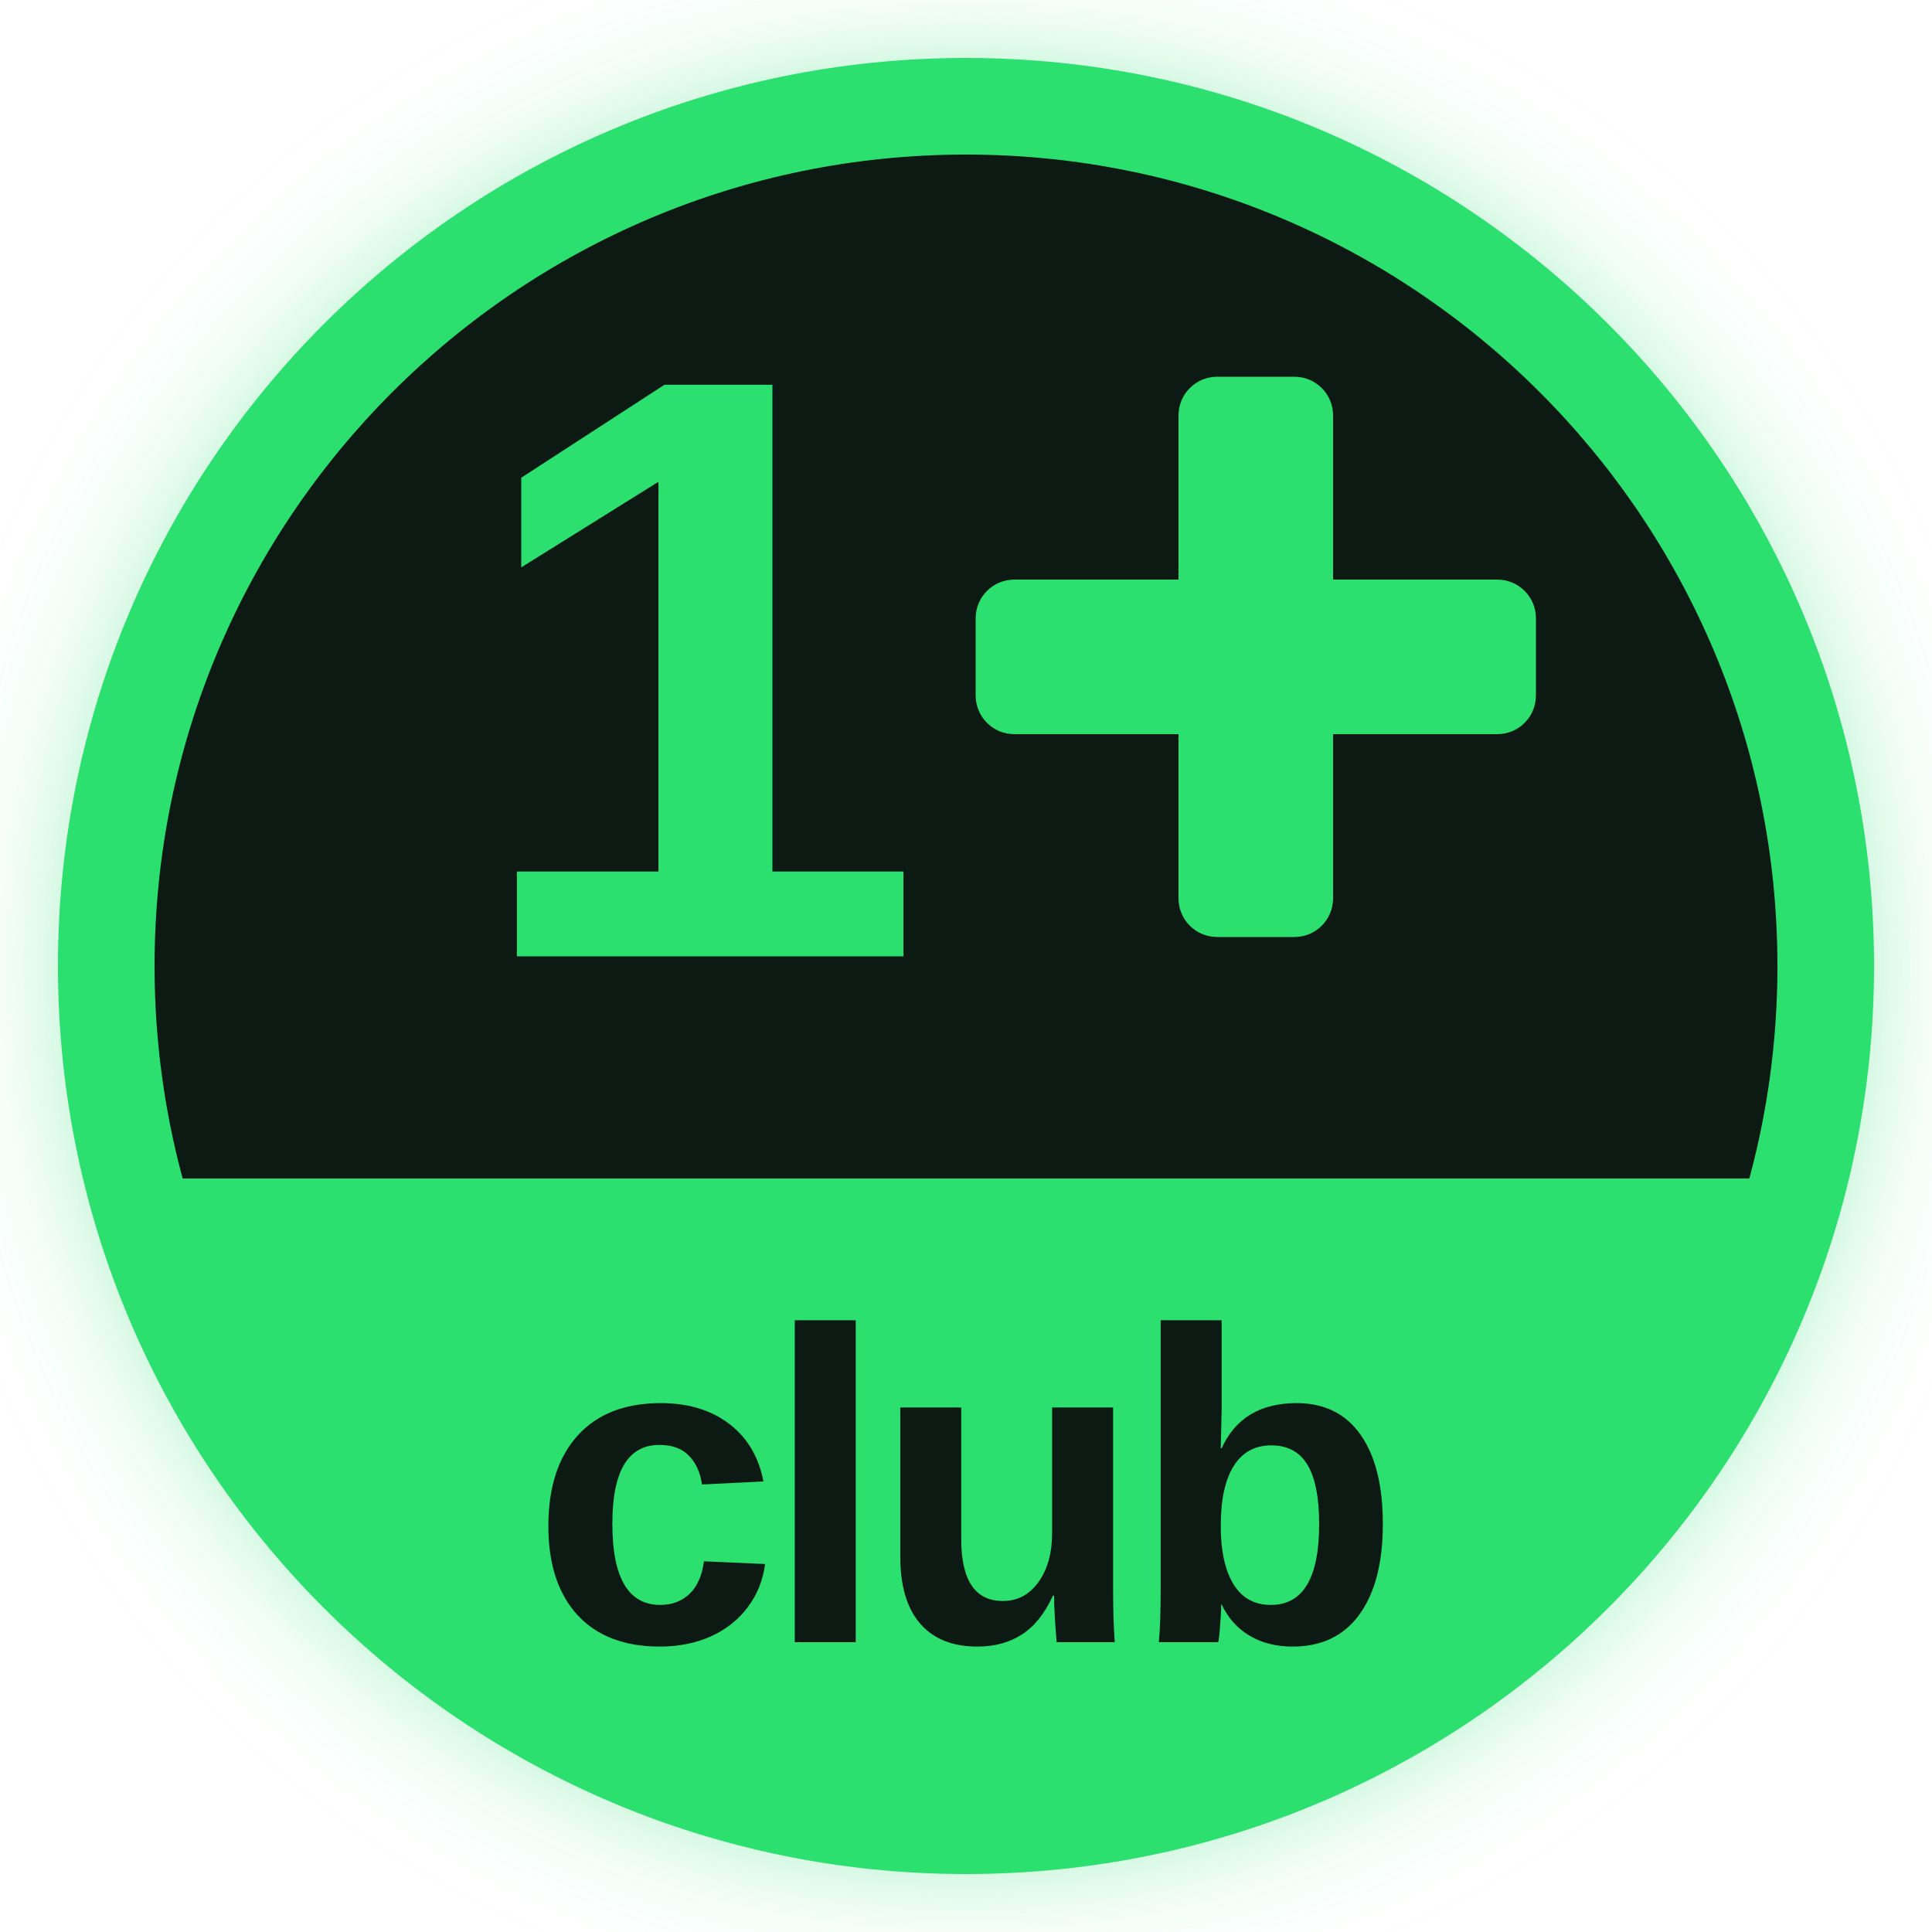
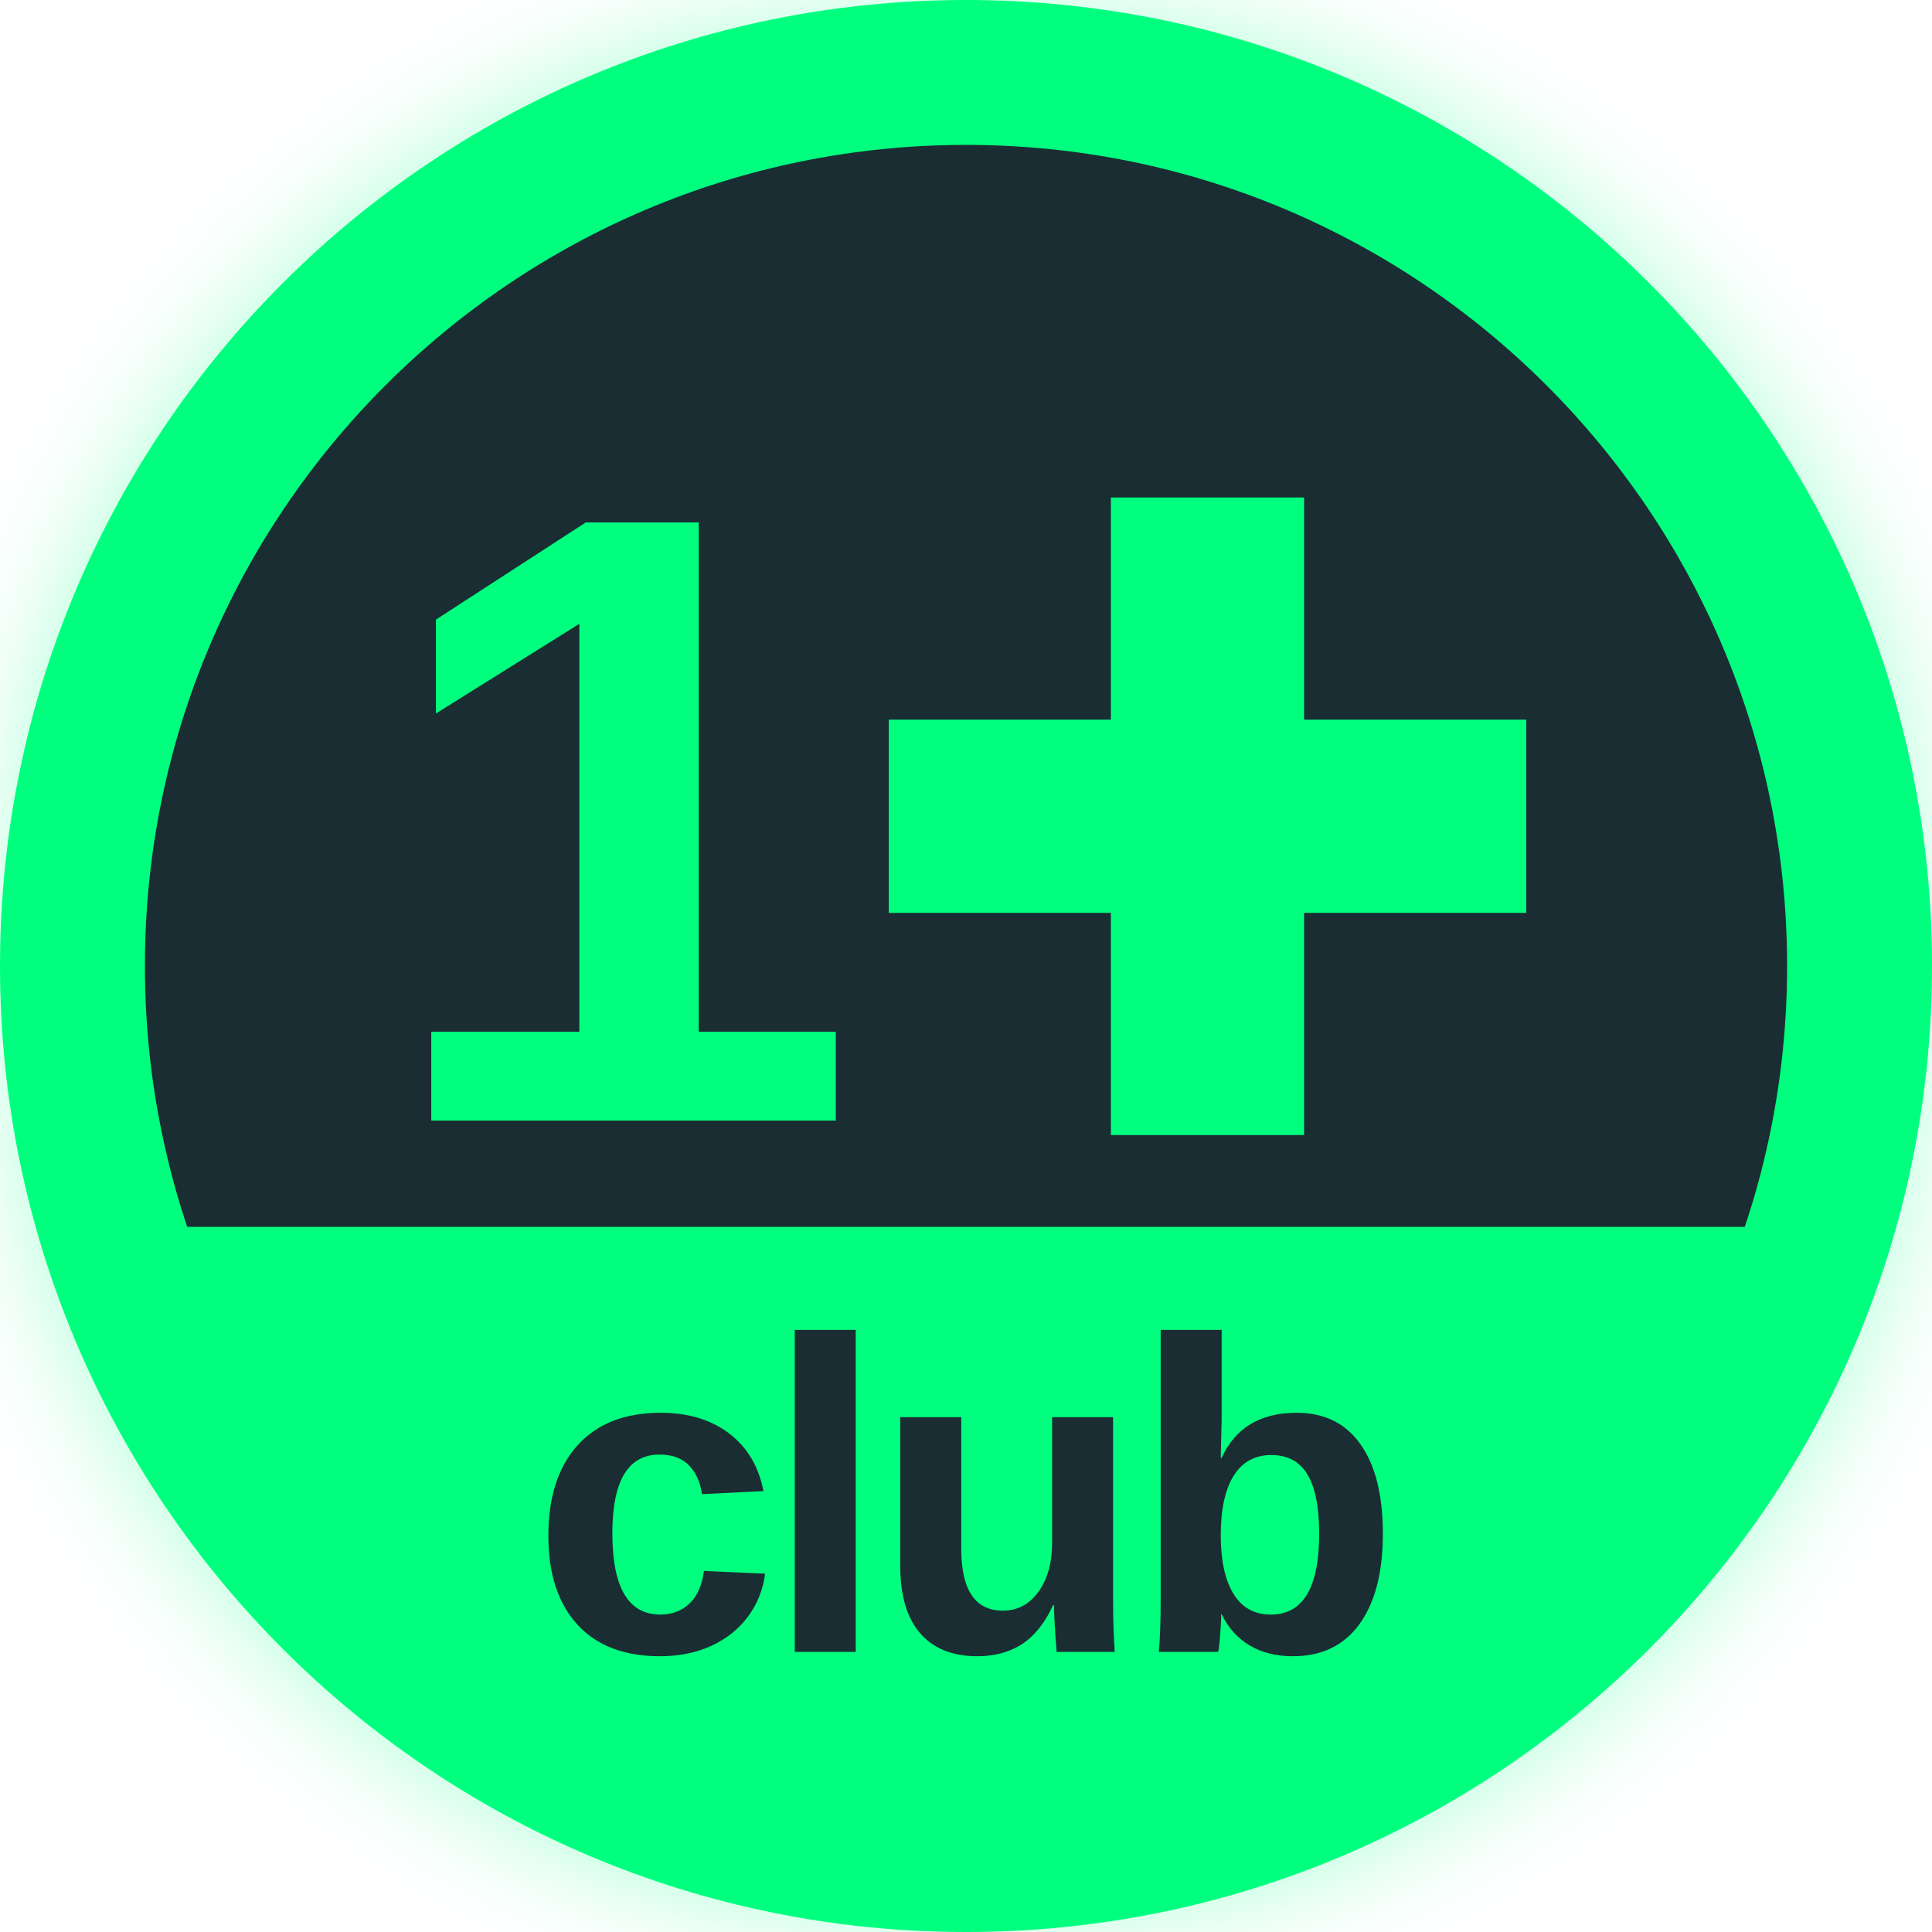
<svg xmlns="http://www.w3.org/2000/svg" viewBox="0 0 200 200" width="200" height="200" role="img" aria-label="El Club del 1+">
  <defs>
-     <clipPath id="domeD">
-       <rect x="0" y="0" width="200" height="122" />
+     <clipPath id="domeG">
+       <rect x="0" y="0" width="200" height="127" />
    </clipPath>
-     <filter id="glowD" x="-40%" y="-40%" width="180%" height="180%">
+     <filter id="glowG" x="-40%" y="-40%" width="180%" height="180%">
      <feGaussianBlur stdDeviation="7" />
    </filter>
  </defs>
-   <circle cx="100" cy="100" r="92" fill="#2BE06F" opacity="0.5" filter="url(#glowD)" />
-   <circle cx="100" cy="100" r="94" fill="#2BE06F" />
-   <circle cx="100" cy="100" r="84" fill="#0C1A13" clip-path="url(#domeD)" />
-   <text x="72" y="99" text-anchor="middle" font-family="'Hanken Grotesk','Helvetica Neue',Arial,sans-serif" font-weight="900" font-size="86" letter-spacing="-4" fill="#2BE06F">1</text>
-   <g fill="#2BE06F">
-     <rect x="122" y="39" width="16" height="58" rx="4" />
-     <rect x="101" y="60" width="58" height="16" rx="4" />
+   <circle cx="100" cy="100" r="97" fill="#00FF7F" opacity="0.5" filter="url(#glowG)" />
+   <circle cx="100" cy="100" r="100" fill="#00FF7F" />
+   <circle cx="100" cy="100" r="85" fill="#192D32" clip-path="url(#domeG)" />
+   <text x="64" y="116" text-anchor="middle" font-family="'Poppins','Helvetica Neue',Arial,sans-serif" font-weight="900" font-size="90" letter-spacing="-4" fill="#00FF7F">1</text>
+   <g fill="#00FF7F">
+     <rect x="115" y="51.5" width="20" height="66" />
+     <rect x="92" y="74.5" width="66" height="20" />
  </g>
-   <text x="100" y="170" text-anchor="middle" font-family="'Hanken Grotesk','Helvetica Neue',Arial,sans-serif" font-weight="900" font-size="46" letter-spacing="-1.5" fill="#0C1A13">club</text>
+   <text x="100" y="171" text-anchor="middle" font-family="'Poppins','Helvetica Neue',Arial,sans-serif" font-weight="900" font-size="46" letter-spacing="-1.5" fill="#192D32">club</text>
</svg>
